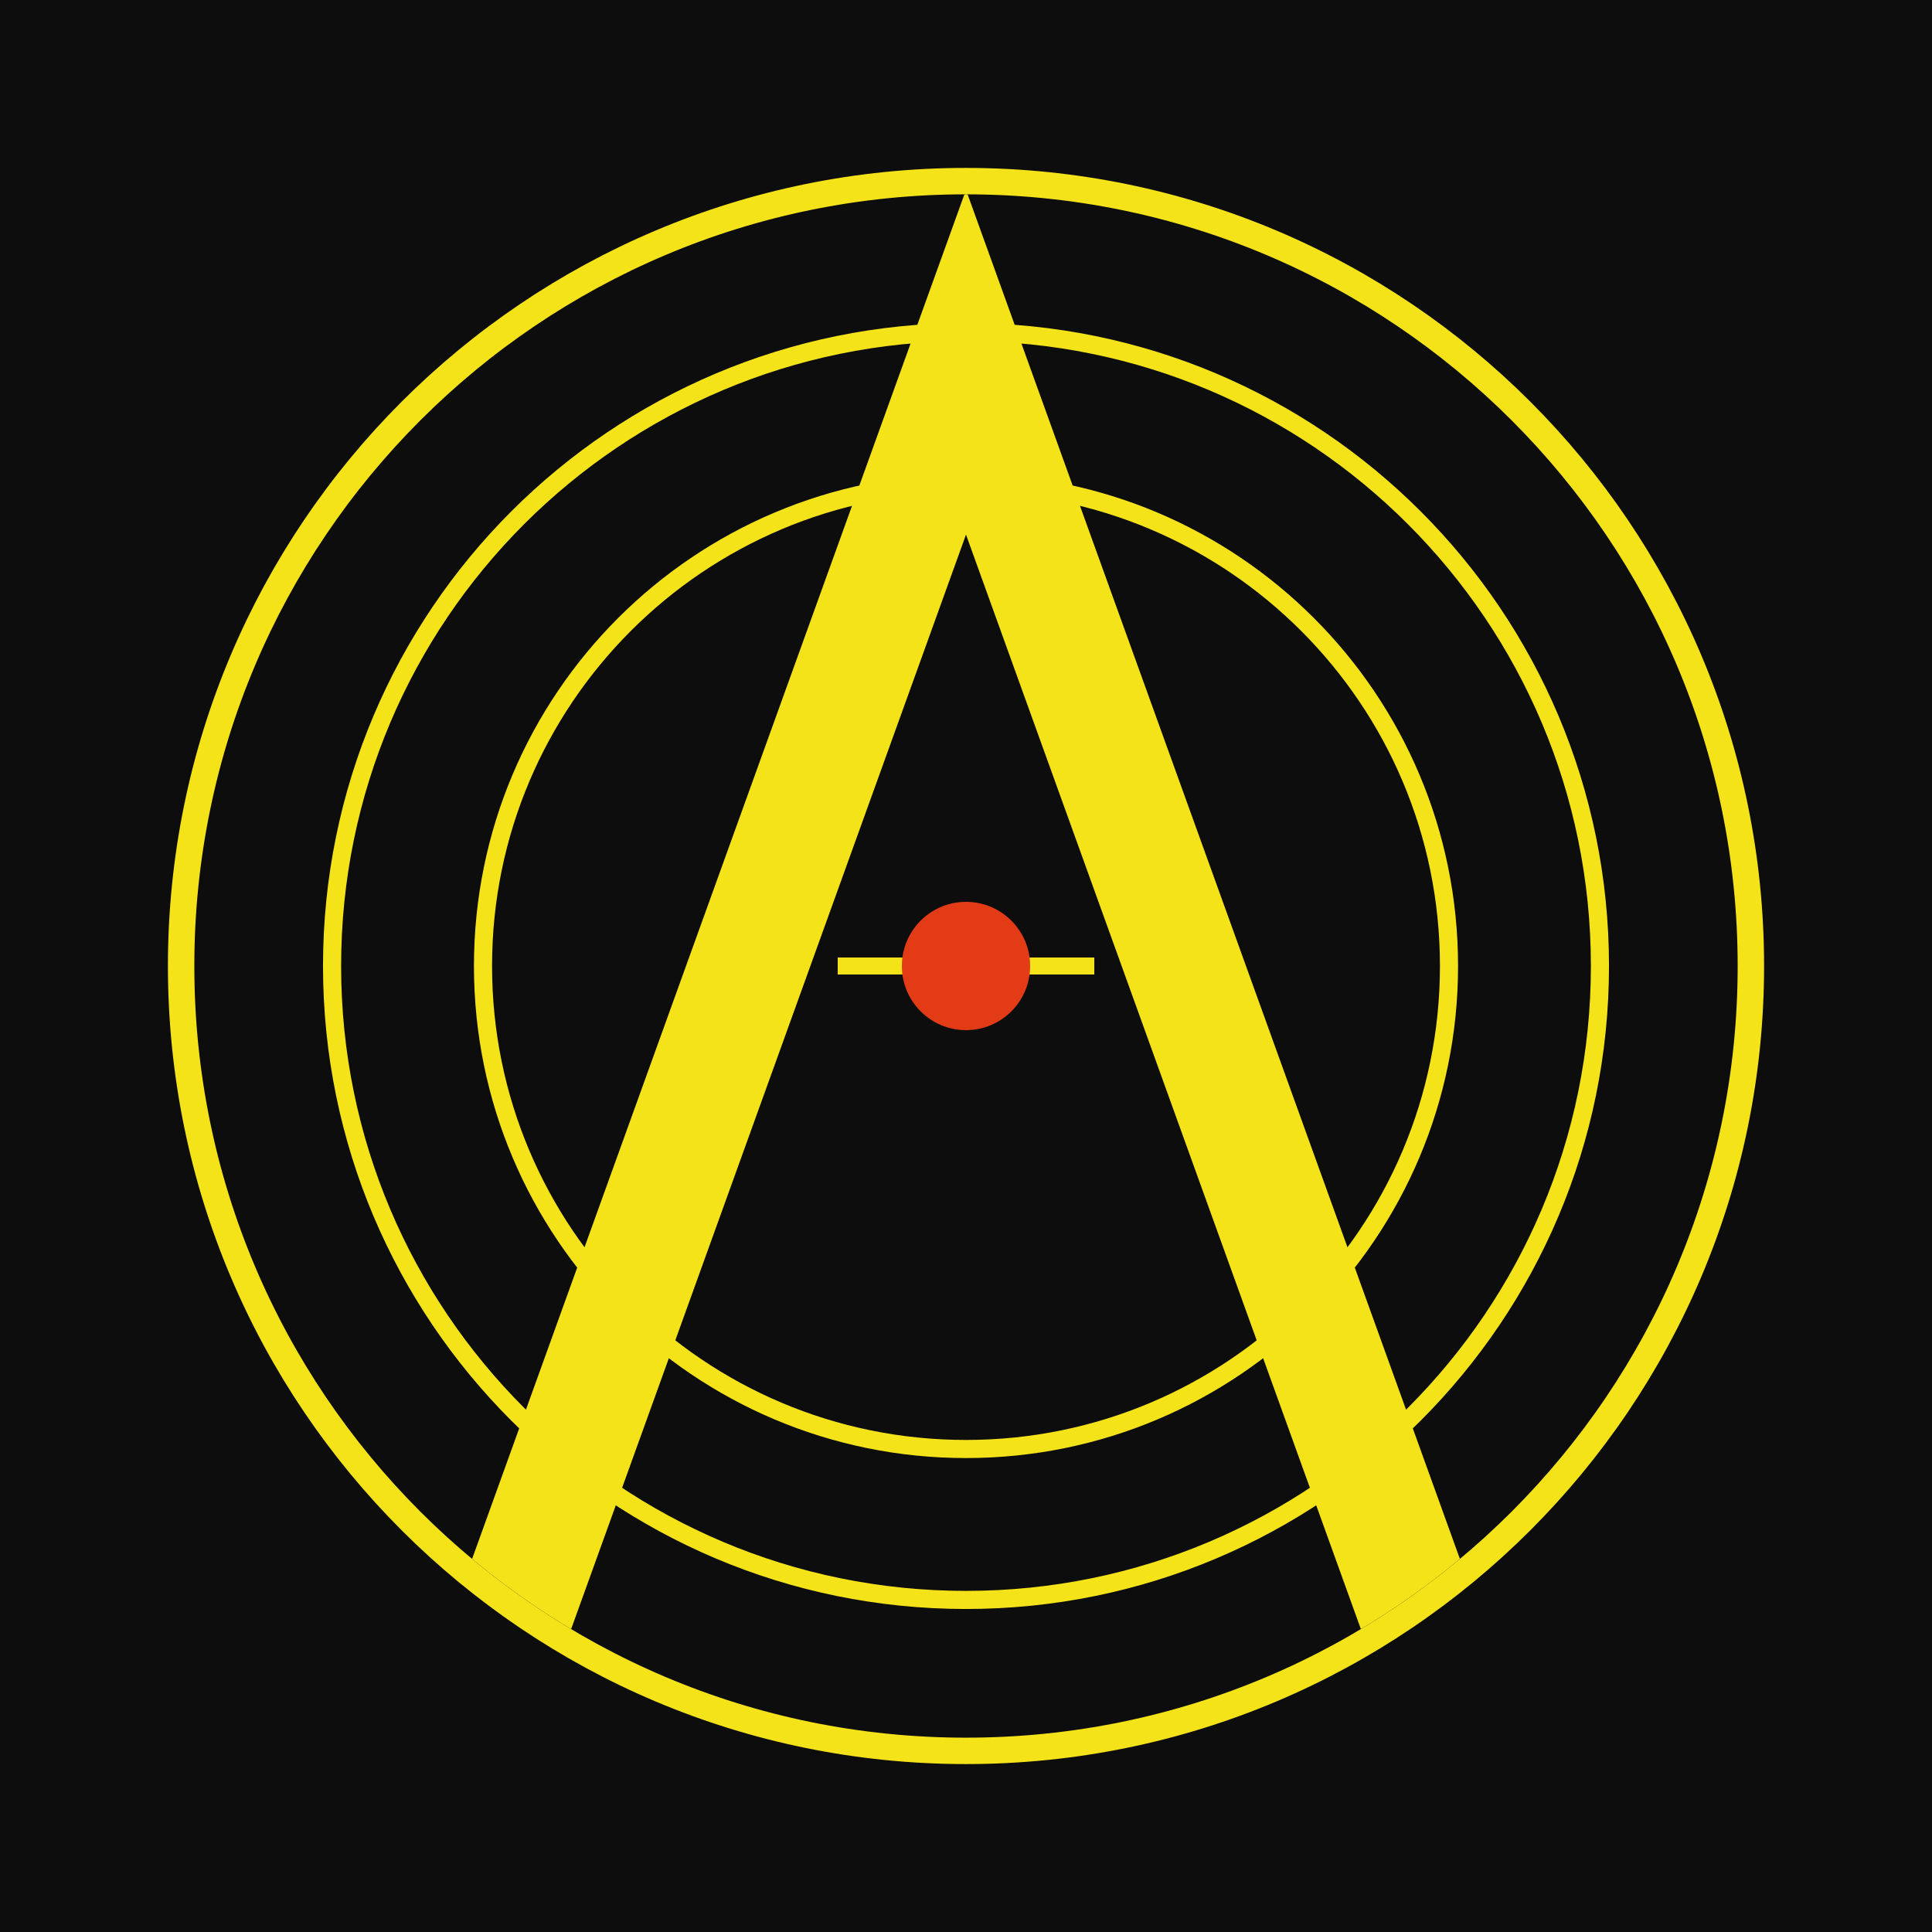
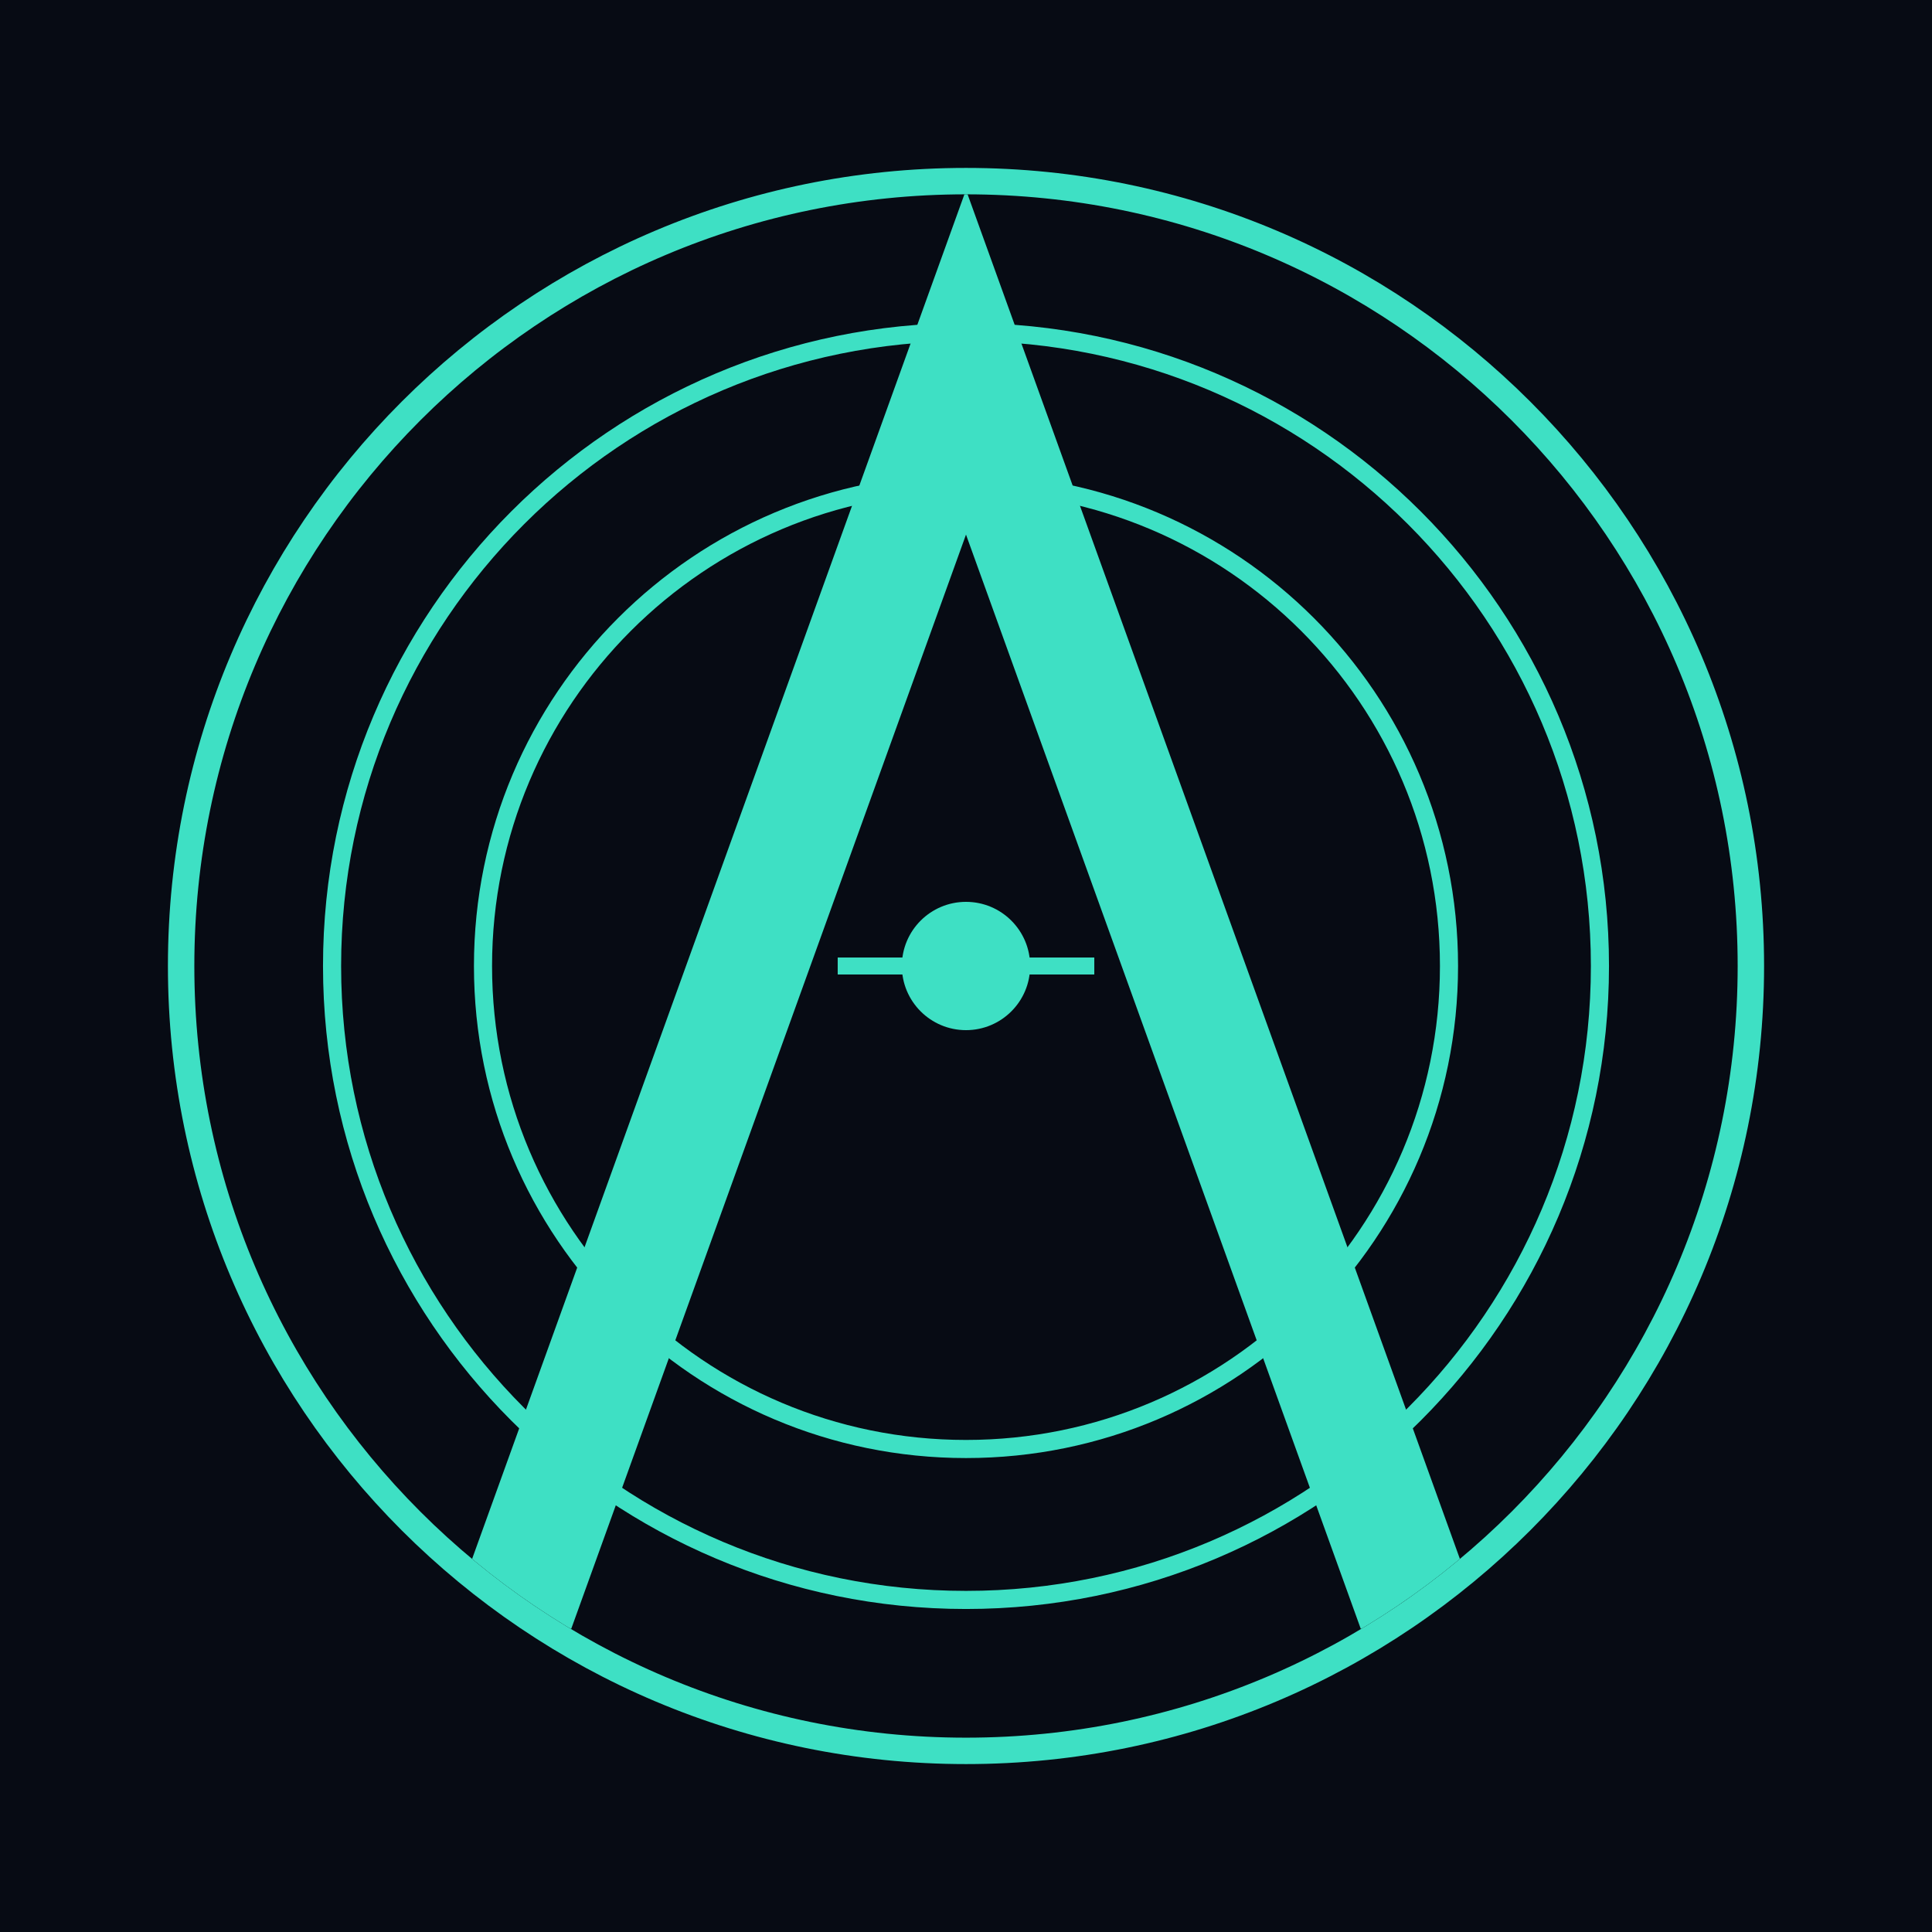
<svg xmlns="http://www.w3.org/2000/svg" viewBox="0 0 256 256" role="img" aria-label="Akasha OS">
  <defs>
    <clipPath id="akasha-inscribe">
      <circle cx="128" cy="128" r="102.25" />
    </clipPath>
  </defs>
-   <rect width="256" height="256" fill="#0d0d0d" />
-   <g fill="none" stroke="#f5e31a">
+   <rect width="256" height="256" fill="#070b14" />
+   <g fill="none" stroke="#3ee0c4">
    <circle cx="128" cy="128" r="104" stroke-width="3.5" />
    <circle cx="128" cy="128" r="84" stroke-width="2.4" />
    <circle cx="128" cy="128" r="64" stroke-width="2.4" />
  </g>
-   <path d="M68.4 213.2 L128 48 L187.6 213.2" fill="none" stroke="#f5e31a" stroke-width="15.5" stroke-linejoin="miter" stroke-miterlimit="6" stroke-linecap="butt" clip-path="url(#akasha-inscribe)" />
-   <line x1="111" y1="128" x2="145" y2="128" stroke="#f5e31a" stroke-width="2.25" stroke-linecap="butt" />
-   <circle cx="128" cy="128" r="8.5" fill="#e23b16" />
+   <path d="M68.4 213.2 L128 48 L187.6 213.2" fill="none" stroke="#3ee0c4" stroke-width="15.5" stroke-linejoin="miter" stroke-miterlimit="6" stroke-linecap="butt" clip-path="url(#akasha-inscribe)" />
+   <line x1="111" y1="128" x2="145" y2="128" stroke="#3ee0c4" stroke-width="2.25" stroke-linecap="butt" />
+   <circle cx="128" cy="128" r="8.5" fill="#3ee0c4" />
</svg>
